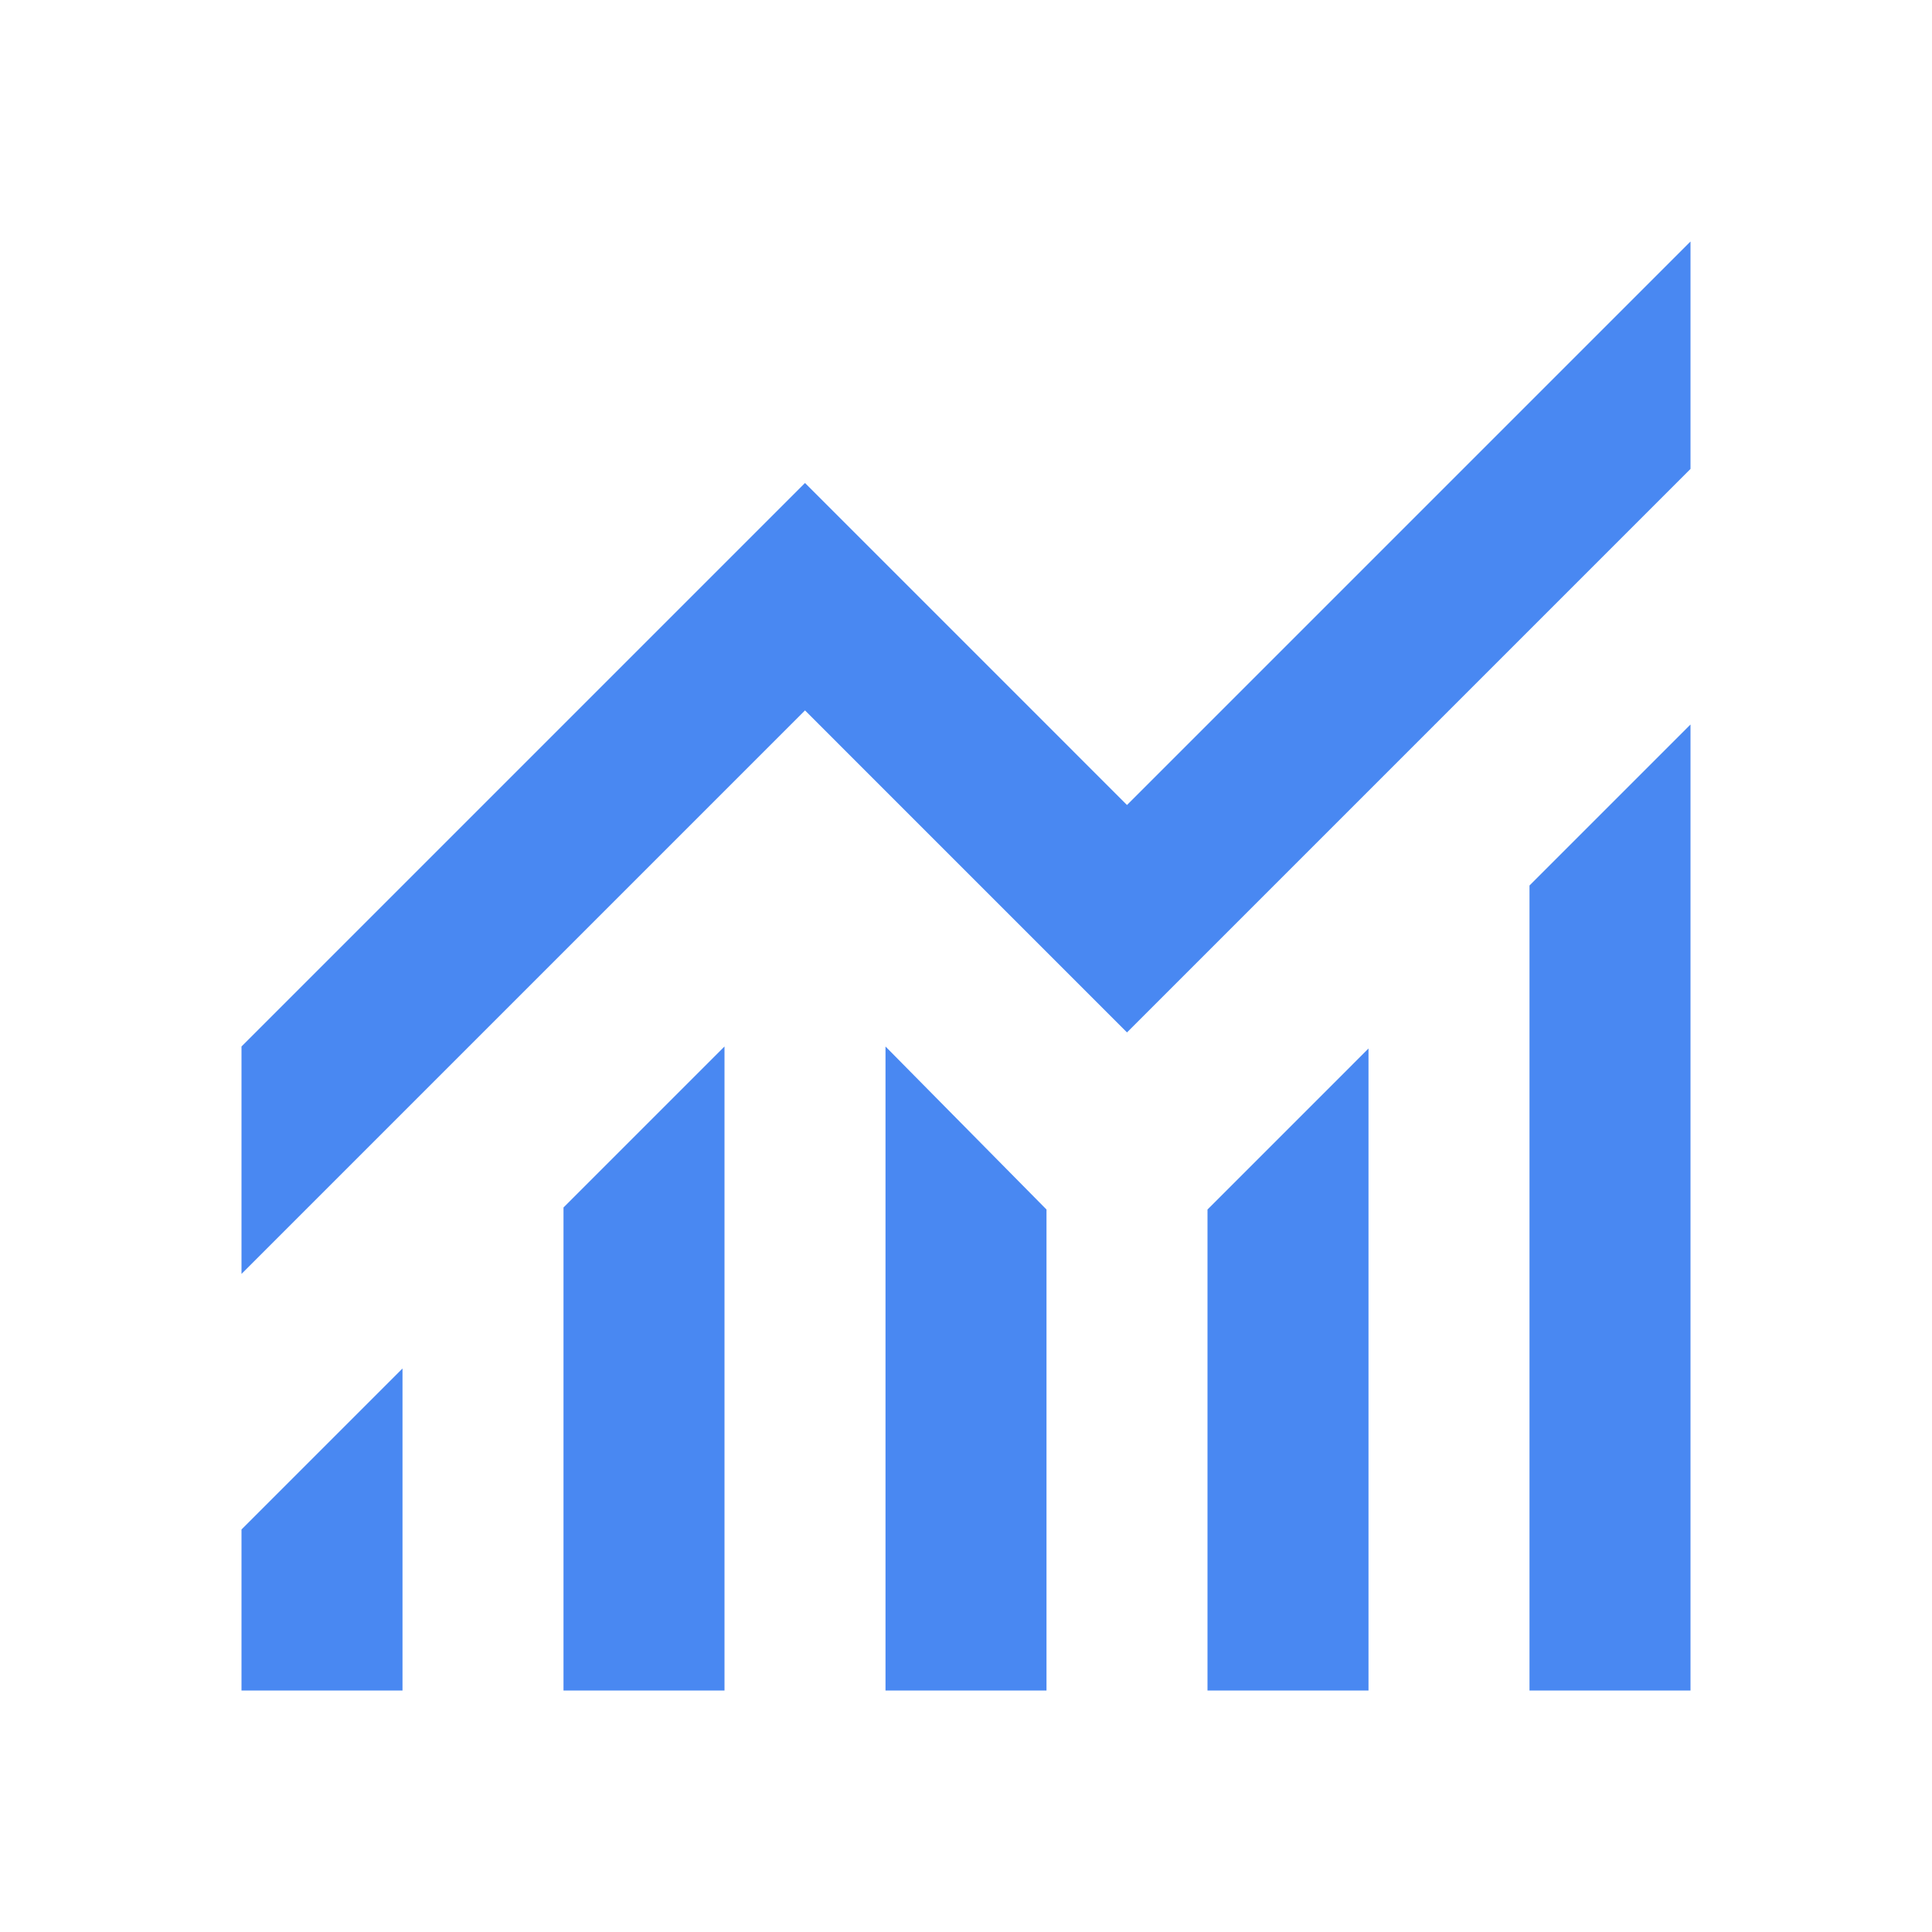
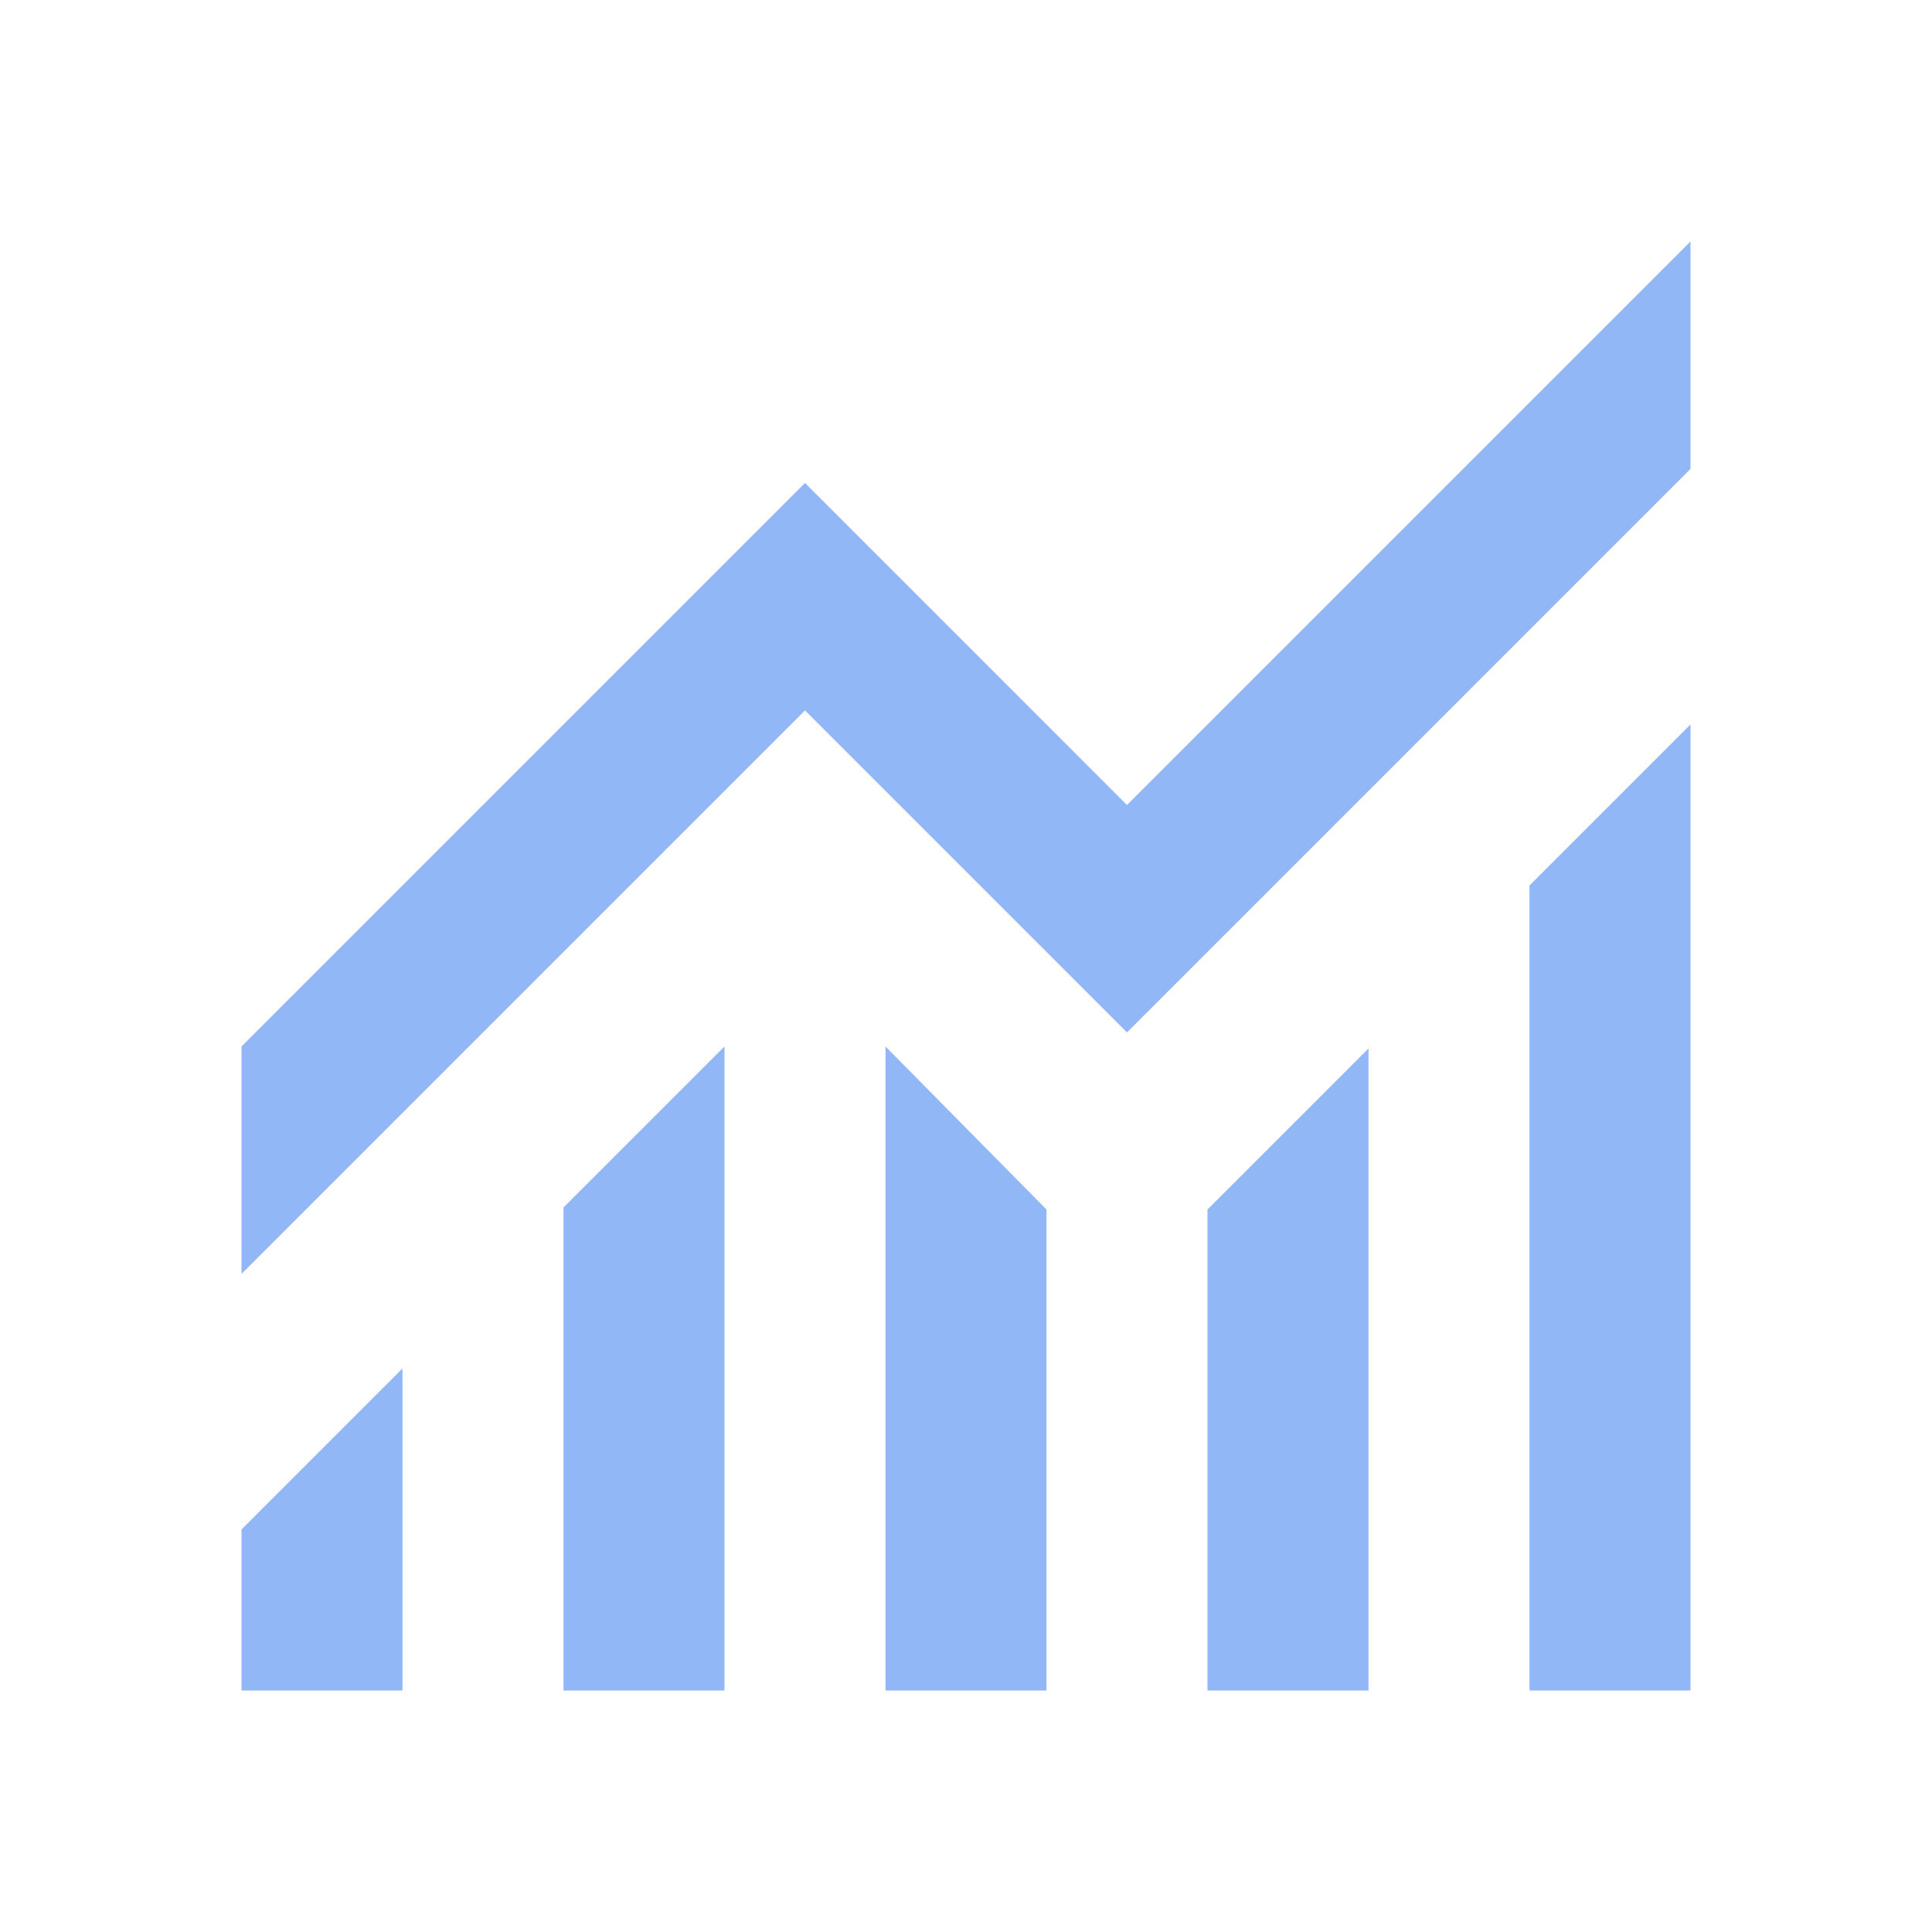
<svg xmlns="http://www.w3.org/2000/svg" width="24" height="24" viewBox="0 0 24 24" fill="none">
-   <path d="M3 21V19L5 17V21H3ZM7 21V15L9 13V21H7ZM11 21V13L13 15.025V21H11ZM15 21V15.025L17 13.025V21H15ZM19 21V11L21 9V21H19ZM3 15.825V13L10 6L14 10L21 3V5.825L14 12.825L10 8.825L3 15.825Z" fill="#4988F2" />
+   <path d="M3 21V19L5 17V21H3ZM7 21V15L9 13V21H7ZM11 21V13L13 15.025V21H11ZM15 21V15.025L17 13.025V21H15ZM19 21V11L21 9V21H19ZM3 15.825V13L10 6L14 10L21 3V5.825L14 12.825L10 8.825L3 15.825Z" fill="#4988F2" fill-opacity="0.6" />
</svg>
